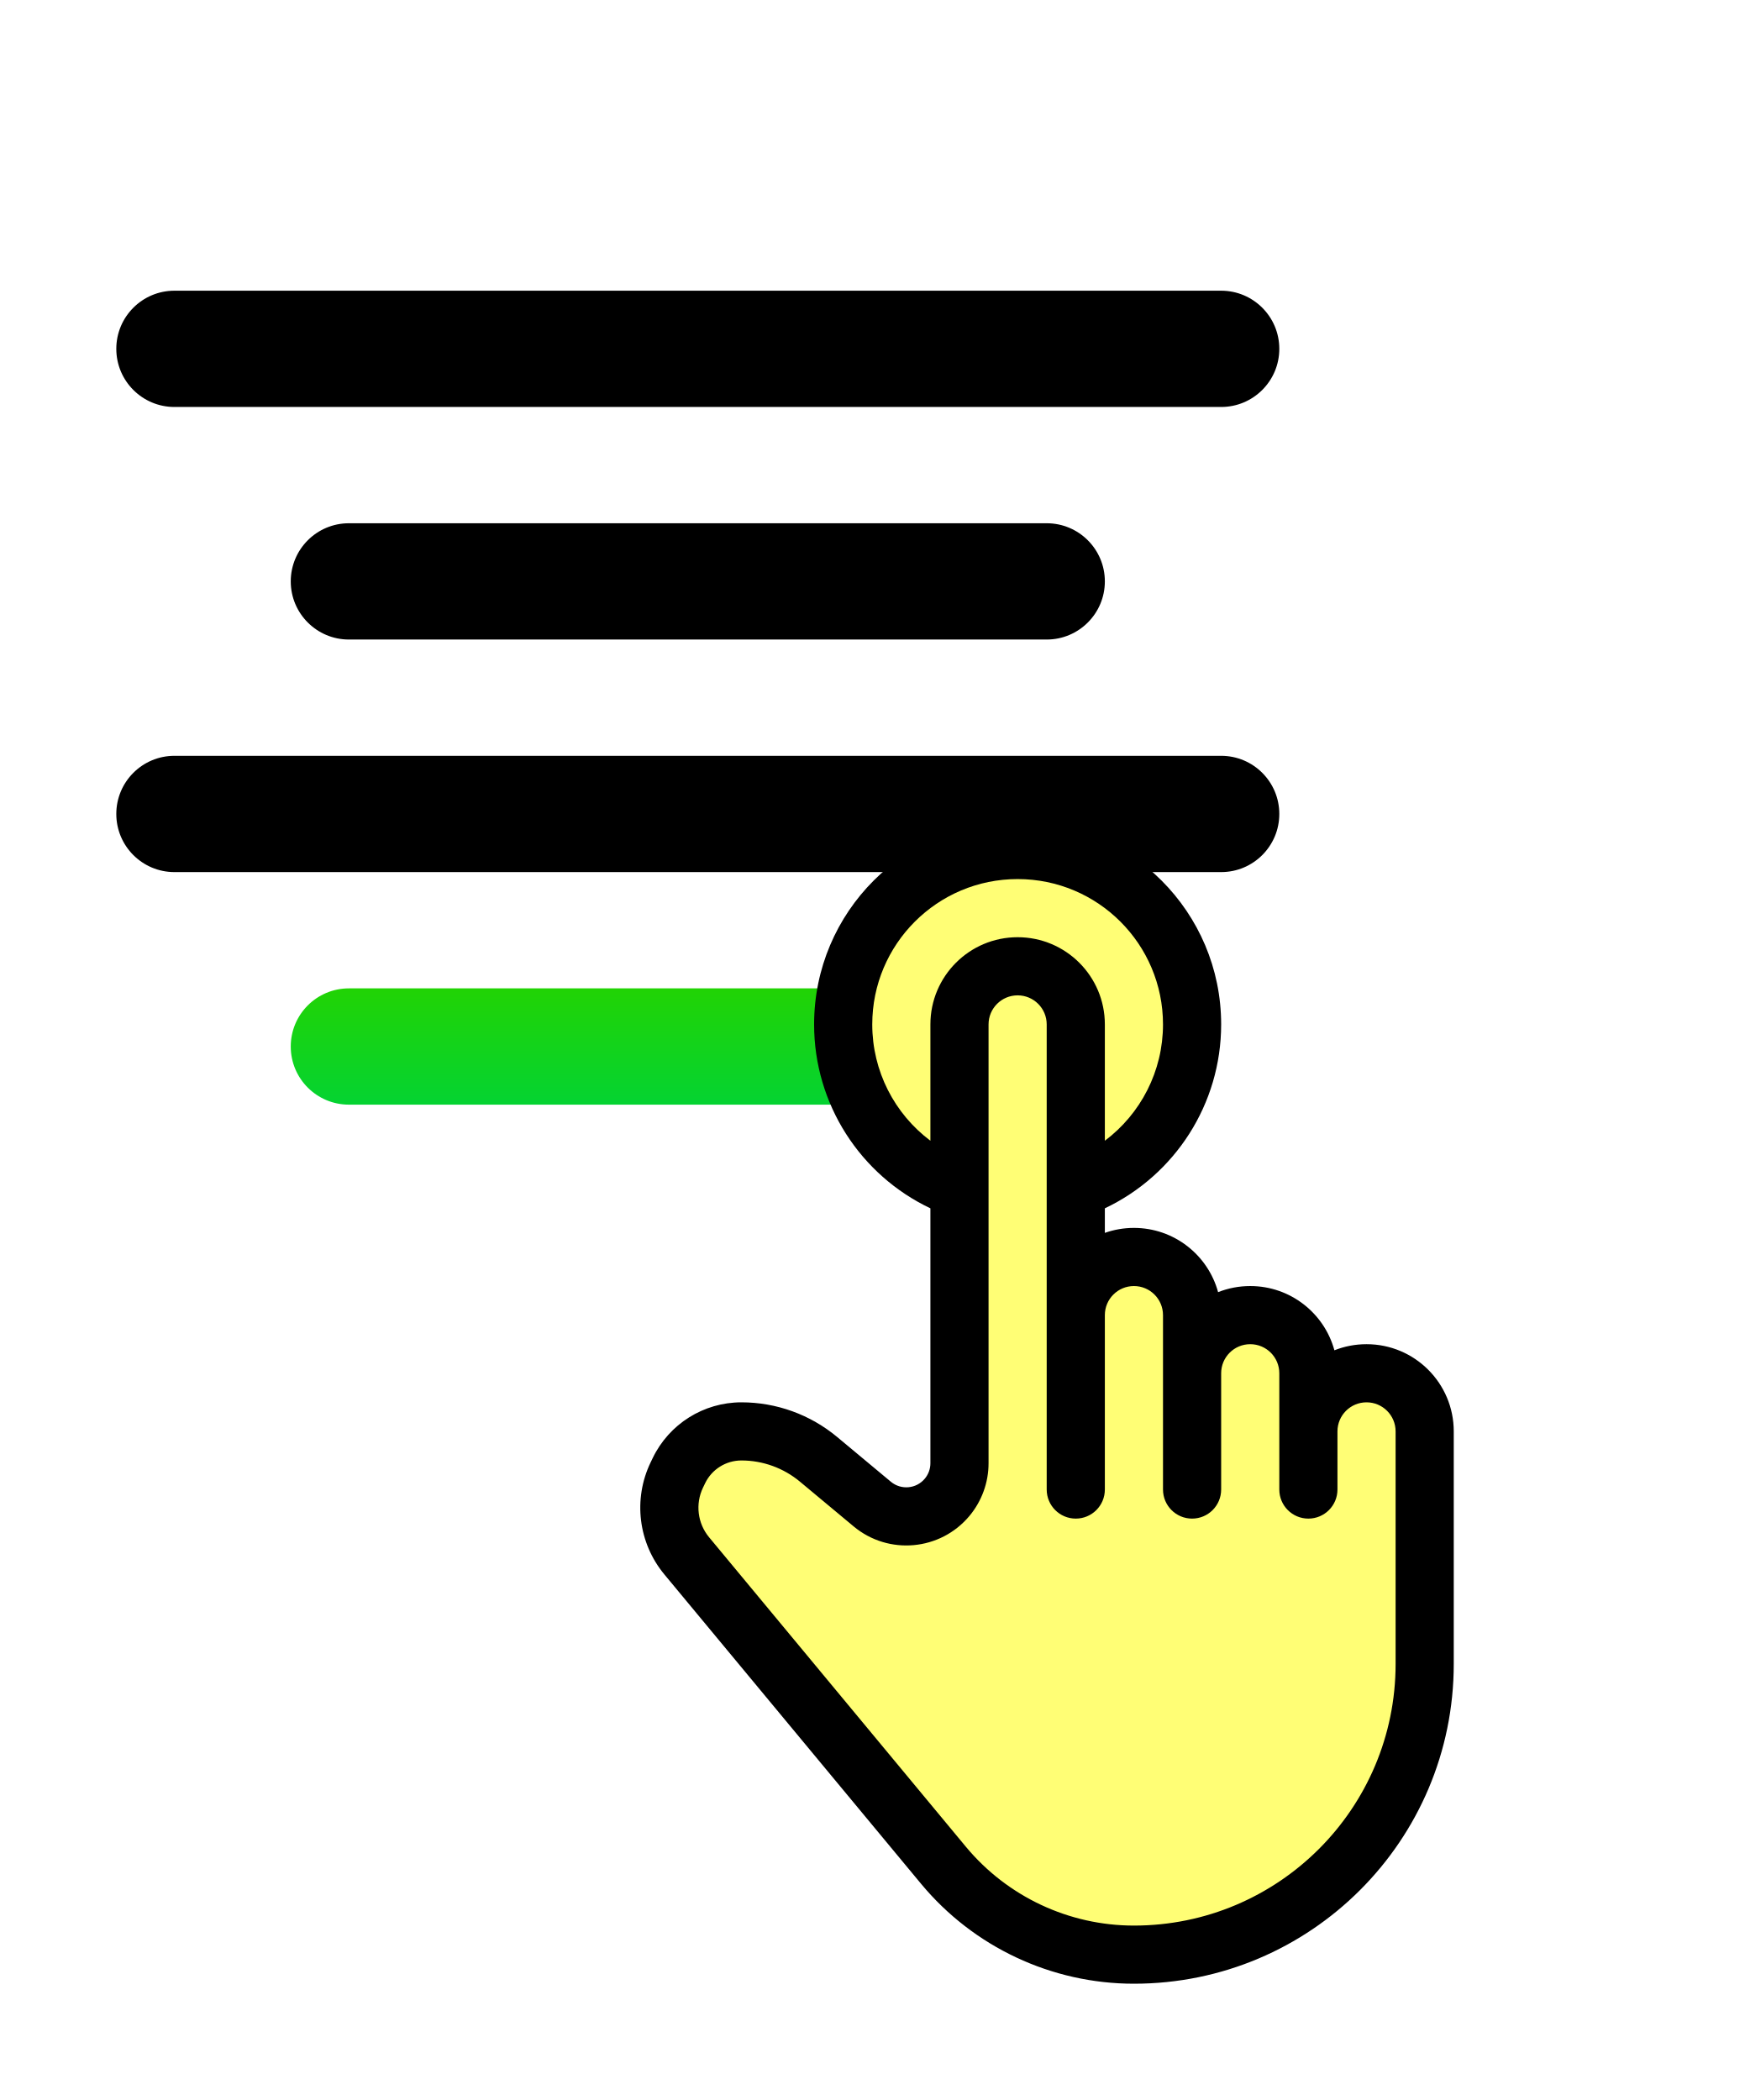
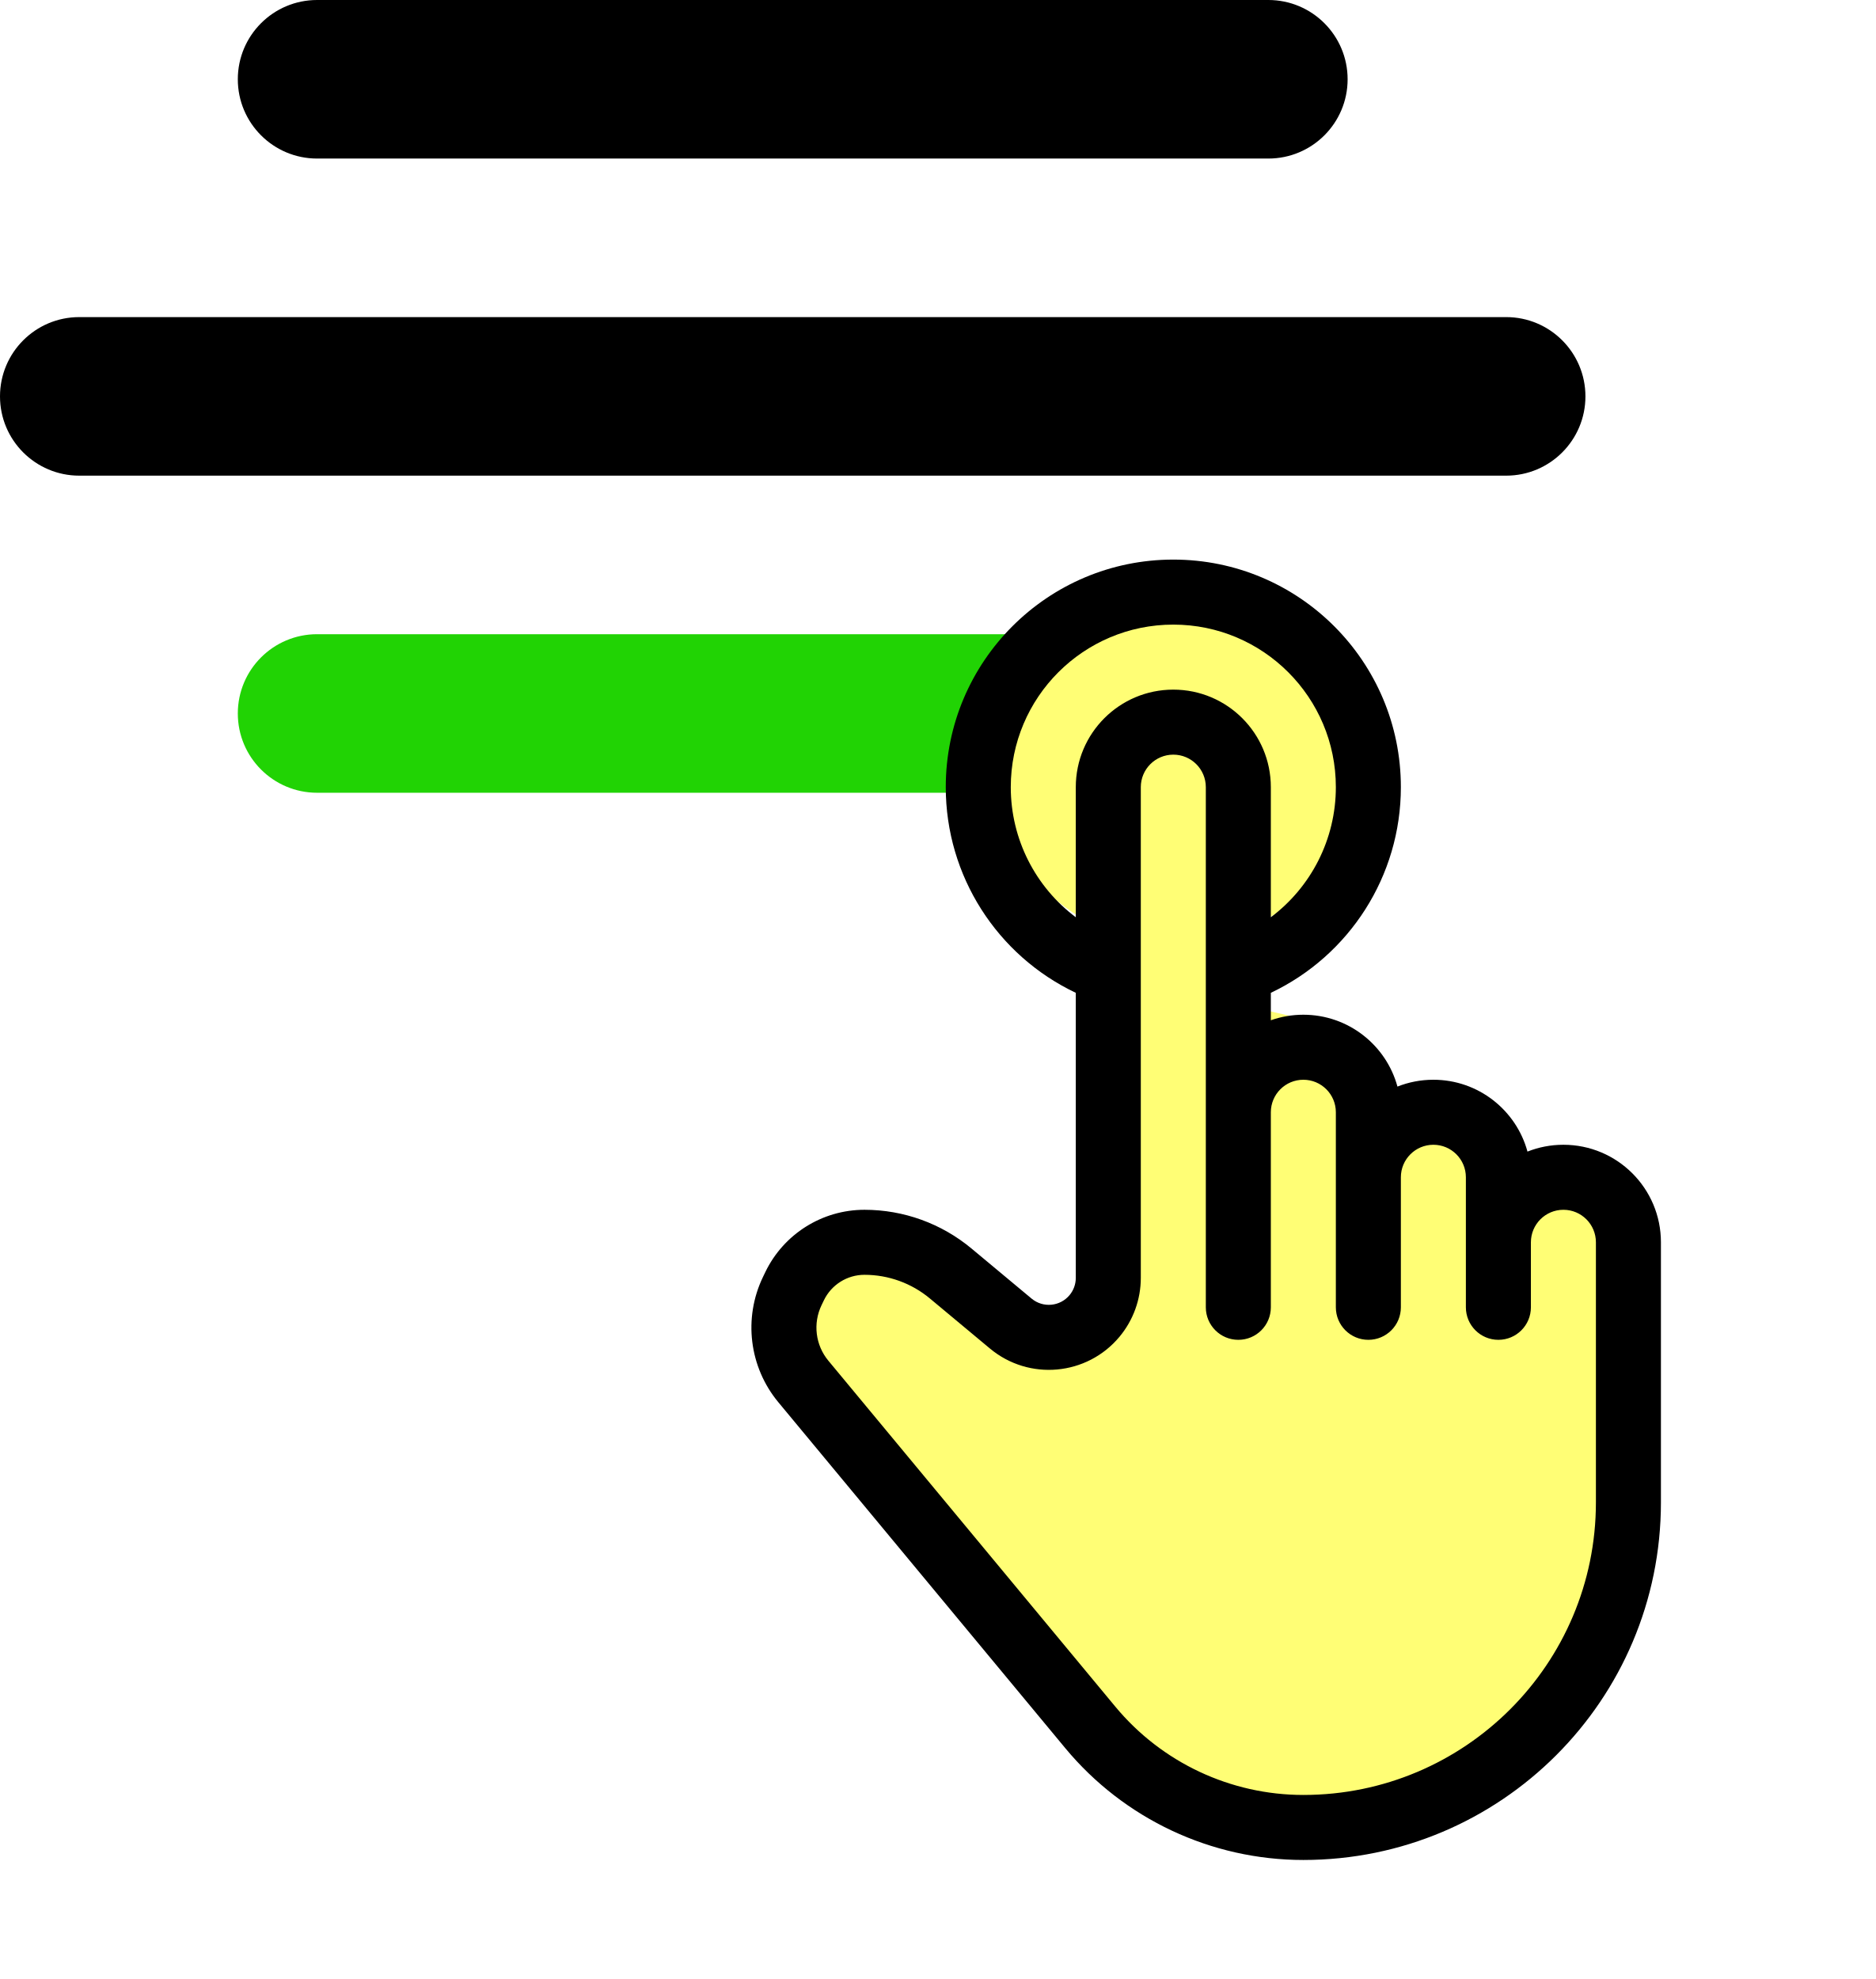
- <svg xmlns="http://www.w3.org/2000/svg" width="1000" height="1204" viewBox="0 0 1000 1204" fill="none">
-   <path d="M100 166.667C81.591 166.667 66.667 181.591 66.667 200C66.667 218.409 81.591 233.333 100 233.333H700C718.41 233.333 733.334 218.409 733.334 200C733.334 181.591 718.41 166.667 700 166.667H100Z" fill="black" />
-   <path d="M100 433.333C81.591 433.333 66.667 448.257 66.667 466.667C66.667 485.077 81.591 500 100 500H700C718.41 500 733.334 485.077 733.334 466.667C733.334 448.257 718.41 433.333 700 433.333H100Z" fill="black" />
-   <path d="M166.667 333.333C166.667 314.924 181.591 300 200 300H600C618.41 300 633.334 314.924 633.334 333.333C633.334 351.743 618.41 366.667 600 366.667H200C181.591 366.667 166.667 351.743 166.667 333.333Z" fill="black" />
-   <path d="M200 566.667C181.591 566.667 166.667 581.59 166.667 600C166.667 618.41 181.591 633.333 200 633.333H600C618.41 633.333 633.334 618.41 633.334 600C633.334 581.59 618.41 566.667 600 566.667H200Z" fill="url(#paint0_linear_406_1392)" />
-   <path d="M397 829.5L440.5 818.5L520.5 870.5L547 837V581.5L589.5 554L615 581.5V704.5L654 713.5L686 753.5L737.5 763L755 788.5L808 797.5V1022L755 1089.5L677.5 1121.5L576 1105.5L384 882.5L397 829.5Z" fill="#FFFE75" />
-   <ellipse cx="581" cy="581" rx="93" ry="92" fill="#FFFE75" />
-   <path d="M566.667 754V838.915C566.667 849.945 562.799 860.626 555.738 869.1C539.067 889.105 509.335 891.808 489.33 875.137L458.536 849.475C449.121 841.63 437.255 837.333 425 837.333C416.121 837.333 408.027 842.42 404.177 850.421L402.987 852.894C398.482 862.255 399.847 873.383 406.48 881.378L553.595 1058.72C577.392 1087.4 612.728 1104 650 1104C732.843 1104 800 1036.84 800 954V820.667C800 811.462 792.538 804 783.333 804C774.128 804 766.667 811.462 766.667 820.667V854C766.667 863.205 759.205 870.667 750 870.667C740.795 870.667 733.333 863.205 733.333 854V787.333C733.333 778.129 725.871 770.667 716.667 770.667C707.462 770.667 700 778.129 700 787.333V854C700 863.205 692.538 870.667 683.333 870.667C674.128 870.667 666.667 863.205 666.667 854V754C666.667 744.795 659.205 737.333 650 737.333C640.795 737.333 633.333 744.795 633.333 754V854C633.333 863.205 625.871 870.667 616.667 870.667C607.462 870.667 600 863.205 600 854V587.333C600 578.129 592.538 570.667 583.333 570.667C574.128 570.667 566.667 578.129 566.667 587.333V754ZM533.333 754V692.77C493.092 673.676 466.667 632.949 466.667 587.333C466.667 522.9 518.9 470.667 583.333 470.667C647.766 470.667 700 522.9 700 587.333C700 632.952 673.571 673.679 633.333 692.77V706.845C638.546 705.003 644.156 704 650 704C673.058 704 692.47 719.608 698.248 740.835C703.948 738.575 710.162 737.333 716.667 737.333C739.724 737.333 759.137 752.941 764.915 774.168C770.615 771.909 776.829 770.667 783.333 770.667C810.947 770.667 833.333 793.052 833.333 820.667V954C833.333 1055.25 751.252 1137.33 650 1137.33C602.81 1137.33 558.071 1116.32 527.941 1080L380.825 902.661C365.87 884.634 362.794 859.545 372.951 838.439L374.141 835.967C383.545 816.425 403.313 804 425 804C445.052 804 464.47 811.03 479.875 823.868L510.67 849.53C516.532 854.415 525.245 853.623 530.131 847.76C532.2 845.277 533.333 842.147 533.333 838.915V754ZM633.333 654.024C653.881 638.604 666.667 614.153 666.667 587.333C666.667 541.31 629.357 504 583.333 504C537.309 504 500 541.31 500 587.333C500 614.152 512.784 638.603 533.333 654.024V587.333C533.333 559.719 555.719 537.333 583.333 537.333C610.947 537.333 633.333 559.719 633.333 587.333V654.024Z" fill="black" />
-   <defs>
-     <linearGradient id="paint0_linear_406_1392" x1="400" y1="566.667" x2="400" y2="633.333" gradientUnits="userSpaceOnUse">
-       <stop stop-color="#21D304" />
-       <stop offset="1" stop-color="#04D332" />
-     </linearGradient>
-   </defs>
+ <svg xmlns="http://www.w3.org/2000/svg" width="1056" height="1114" viewBox="0 0 1056 1114" fill="none">
+   <path d="M44.625 178.5C19.98 178.5 0 198.479 0 223.125C0 247.771 19.98 267.75 44.625 267.75H847.875C872.521 267.75 892.5 247.771 892.5 223.125C892.5 198.479 872.521 178.5 847.875 178.5H44.625Z" fill="black" />
+   <path d="M133.875 44.625C133.875 19.98 153.855 0 178.5 0H714C738.646 0 758.625 19.98 758.625 44.625C758.625 69.271 738.646 89.25 714 89.25H178.5C153.855 89.25 133.875 69.271 133.875 44.625Z" fill="black" />
+   <path d="M178.5 357C153.855 357 133.875 376.979 133.875 401.625C133.875 426.271 153.855 446.25 178.5 446.25H714C738.646 446.25 758.625 426.271 758.625 401.625C758.625 376.979 738.646 357 714 357H178.5Z" fill="#21D304" />
+   <path d="M456.472 704.812L504.896 692.562L593.953 750.472L623.453 713.165V428.626L670.764 398L699.151 428.626V565.605L742.566 575.628L778.189 620.174L835.519 630.754L855 659.152L914 669.175V919.191L855 994.363L768.726 1030L655.736 1012.18L442 763.836L456.472 704.812Z" fill="#FFFE75" />
+   <ellipse cx="661.5" cy="428.5" rx="103.5" ry="102.5" fill="#FFFE75" />
+   <path d="M642.203 626.1V719.336C642.203 731.448 637.957 743.176 630.204 752.48C611.9 774.445 579.254 777.413 557.289 759.108L523.477 730.932C513.14 722.317 500.111 717.6 486.655 717.6C476.906 717.6 468.02 723.186 463.792 731.97L462.486 734.685C457.539 744.964 459.038 757.182 466.32 765.961L627.851 960.678C653.98 992.175 692.779 1010.4 733.702 1010.4C824.663 1010.4 898.4 936.661 898.4 845.7V699.3C898.4 689.193 890.207 681 880.101 681C869.994 681 861.801 689.193 861.801 699.3V735.9C861.801 746.007 853.608 754.2 843.501 754.2C833.394 754.2 825.201 746.007 825.201 735.9V662.7C825.201 652.593 817.008 644.4 806.902 644.4C796.795 644.4 788.602 652.593 788.602 662.7V735.9C788.602 746.007 780.409 754.2 770.302 754.2C760.195 754.2 752.002 746.007 752.002 735.9V626.1C752.002 615.993 743.809 607.8 733.702 607.8C723.596 607.8 715.403 615.993 715.403 626.1V735.9C715.403 746.007 707.209 754.2 697.103 754.2C686.996 754.2 678.803 746.007 678.803 735.9V443.1C678.803 432.993 670.61 424.8 660.503 424.8C650.397 424.8 642.203 432.993 642.203 443.1V626.1ZM605.604 626.1V558.869C561.419 537.905 532.405 493.185 532.405 443.1C532.405 372.352 589.756 315 660.503 315C731.25 315 788.602 372.352 788.602 443.1C788.602 493.189 759.583 537.907 715.403 558.869V574.324C721.126 572.301 727.286 571.2 733.702 571.2C759.02 571.2 780.334 588.337 786.679 611.645C792.937 609.164 799.76 607.8 806.902 607.8C832.219 607.8 853.533 624.937 859.878 648.245C866.136 645.764 872.959 644.4 880.101 644.4C910.421 644.4 935 668.98 935 699.3V845.7C935 956.875 844.876 1047 733.702 1047C681.888 1047 632.765 1023.93 599.683 984.046L438.152 789.33C421.732 769.536 418.354 741.988 429.506 718.815L430.813 716.099C441.138 694.643 462.844 681 486.655 681C508.673 681 529.993 688.719 546.908 702.815L580.72 730.992C587.156 736.356 596.723 735.486 602.087 729.049C604.36 726.322 605.604 722.885 605.604 719.336V626.1ZM715.403 516.326C737.964 499.396 752.002 472.548 752.002 443.1C752.002 392.566 711.037 351.6 660.503 351.6C609.97 351.6 569.004 392.566 569.004 443.1C569.004 472.547 583.041 499.394 605.604 516.326V443.1C605.604 412.78 630.183 388.2 660.503 388.2C690.823 388.2 715.403 412.78 715.403 443.1V516.326Z" fill="black" />
</svg>
